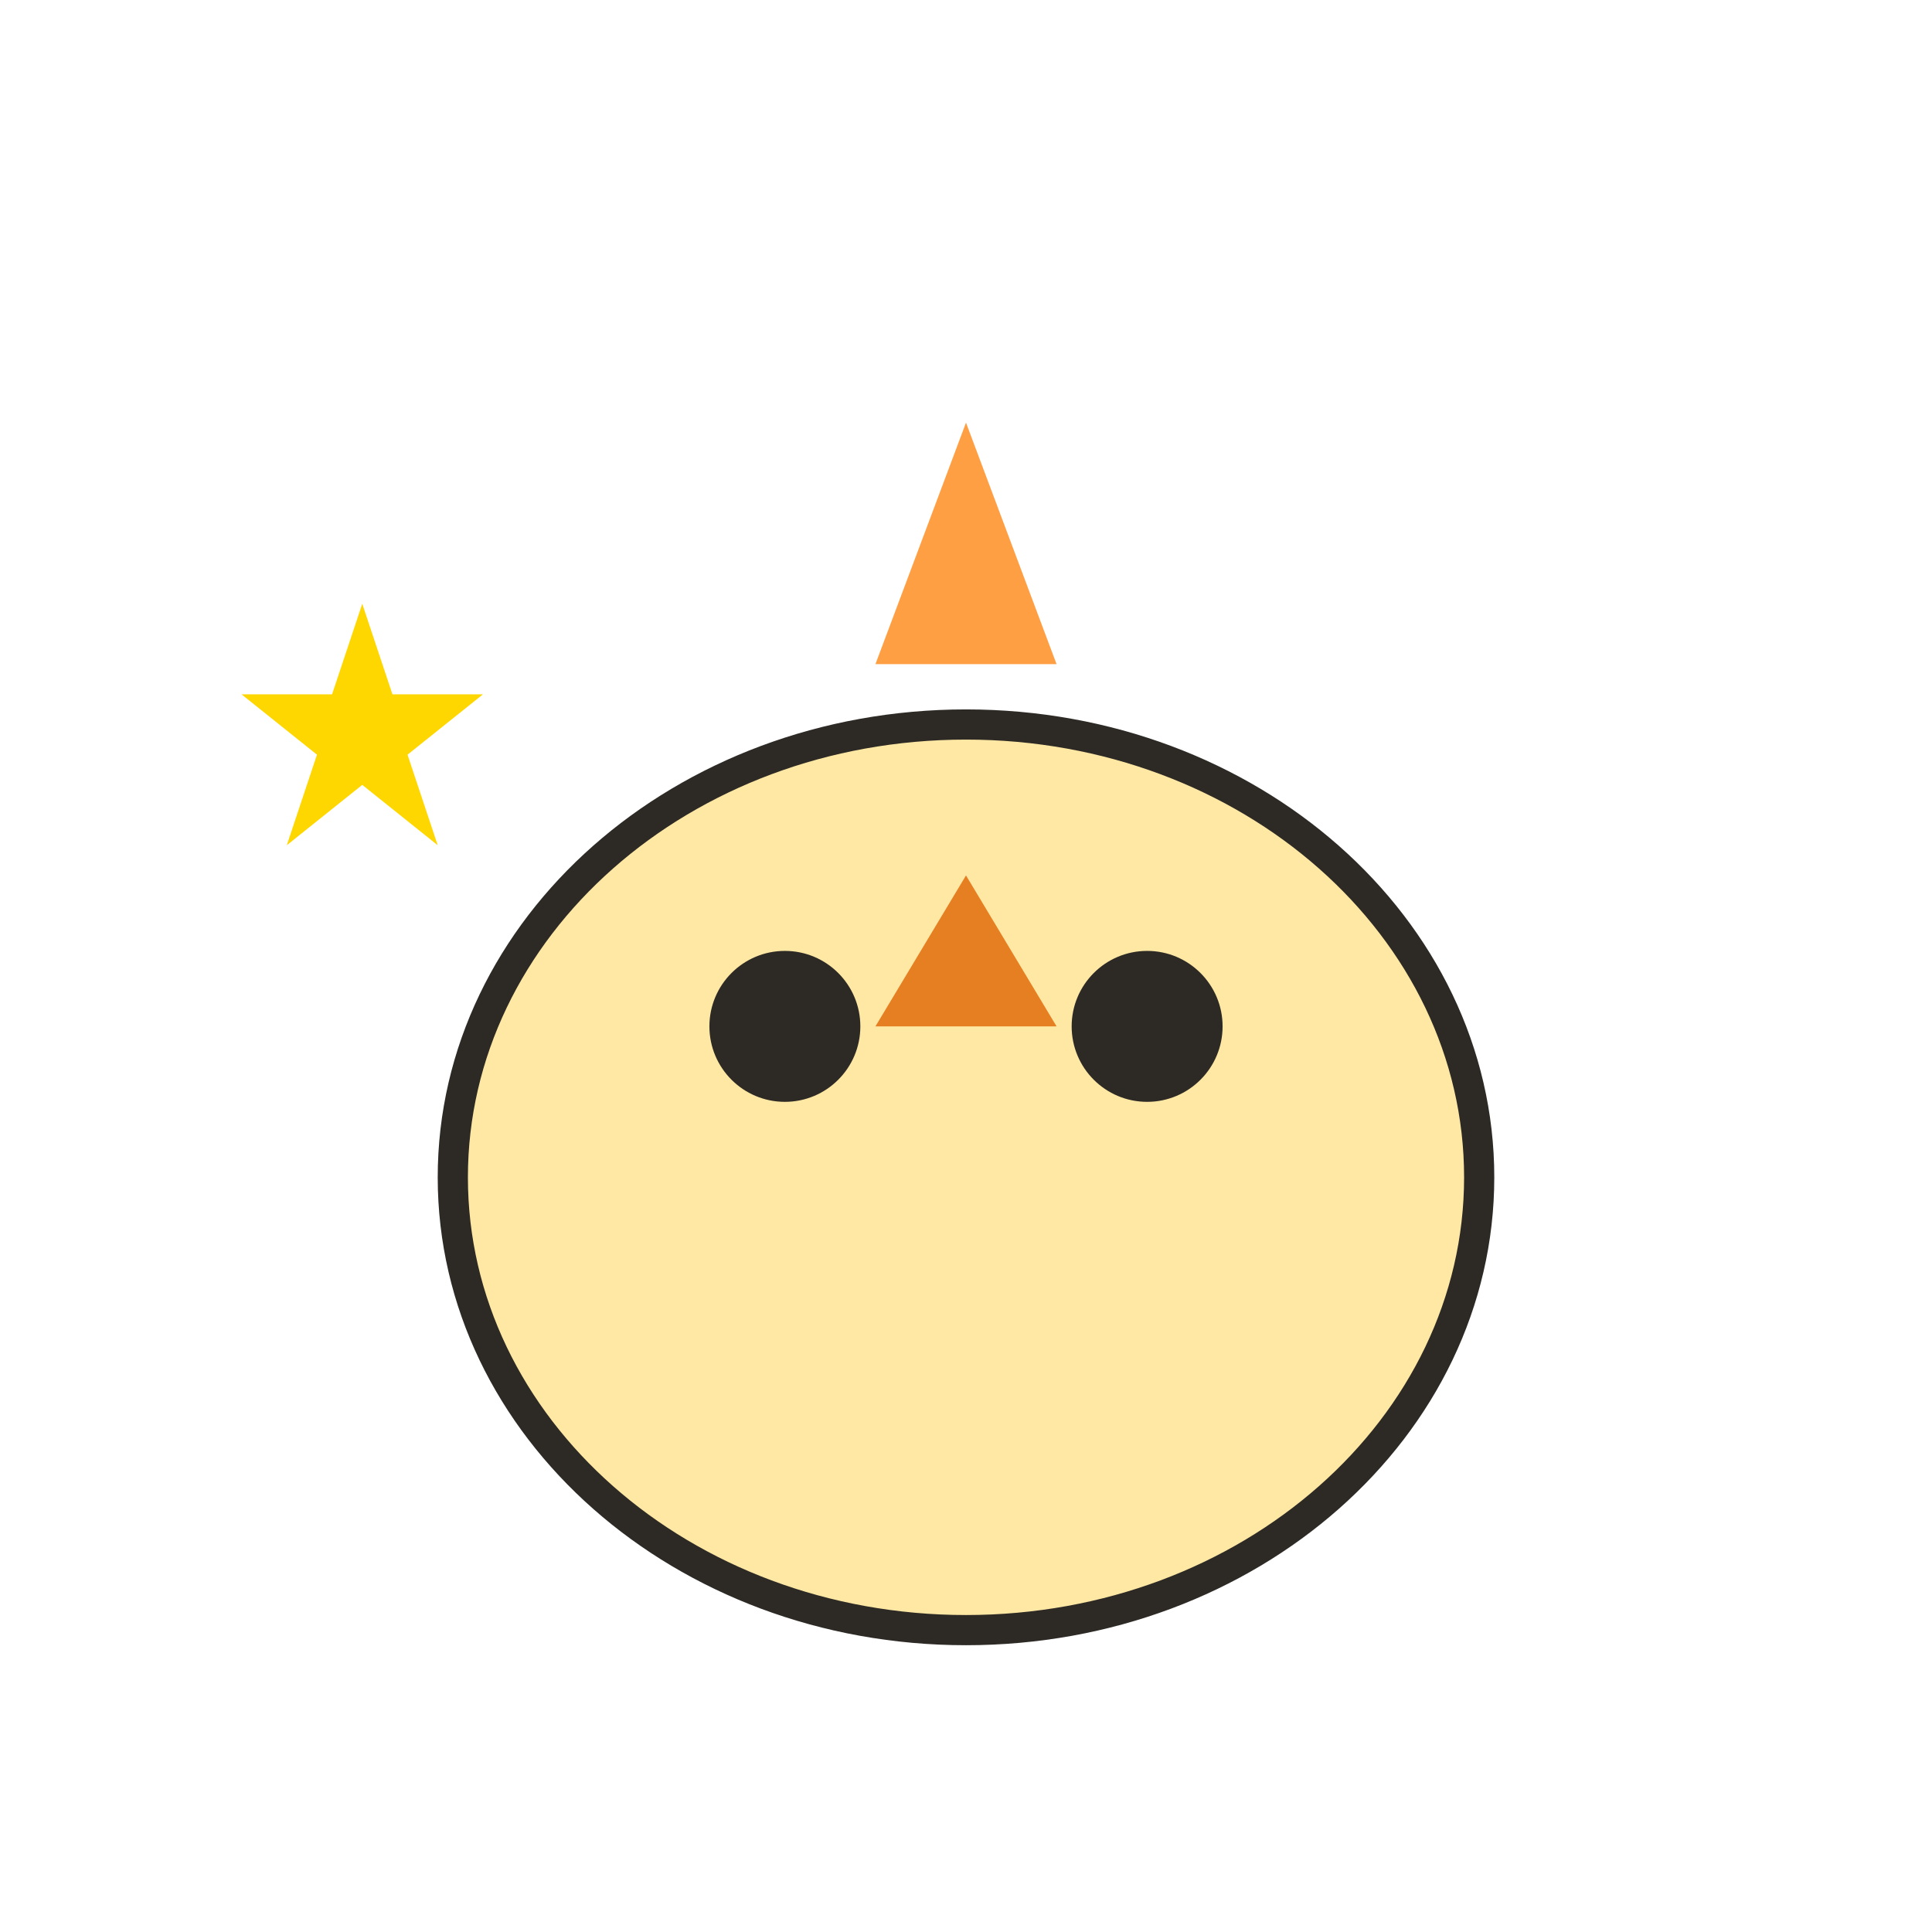
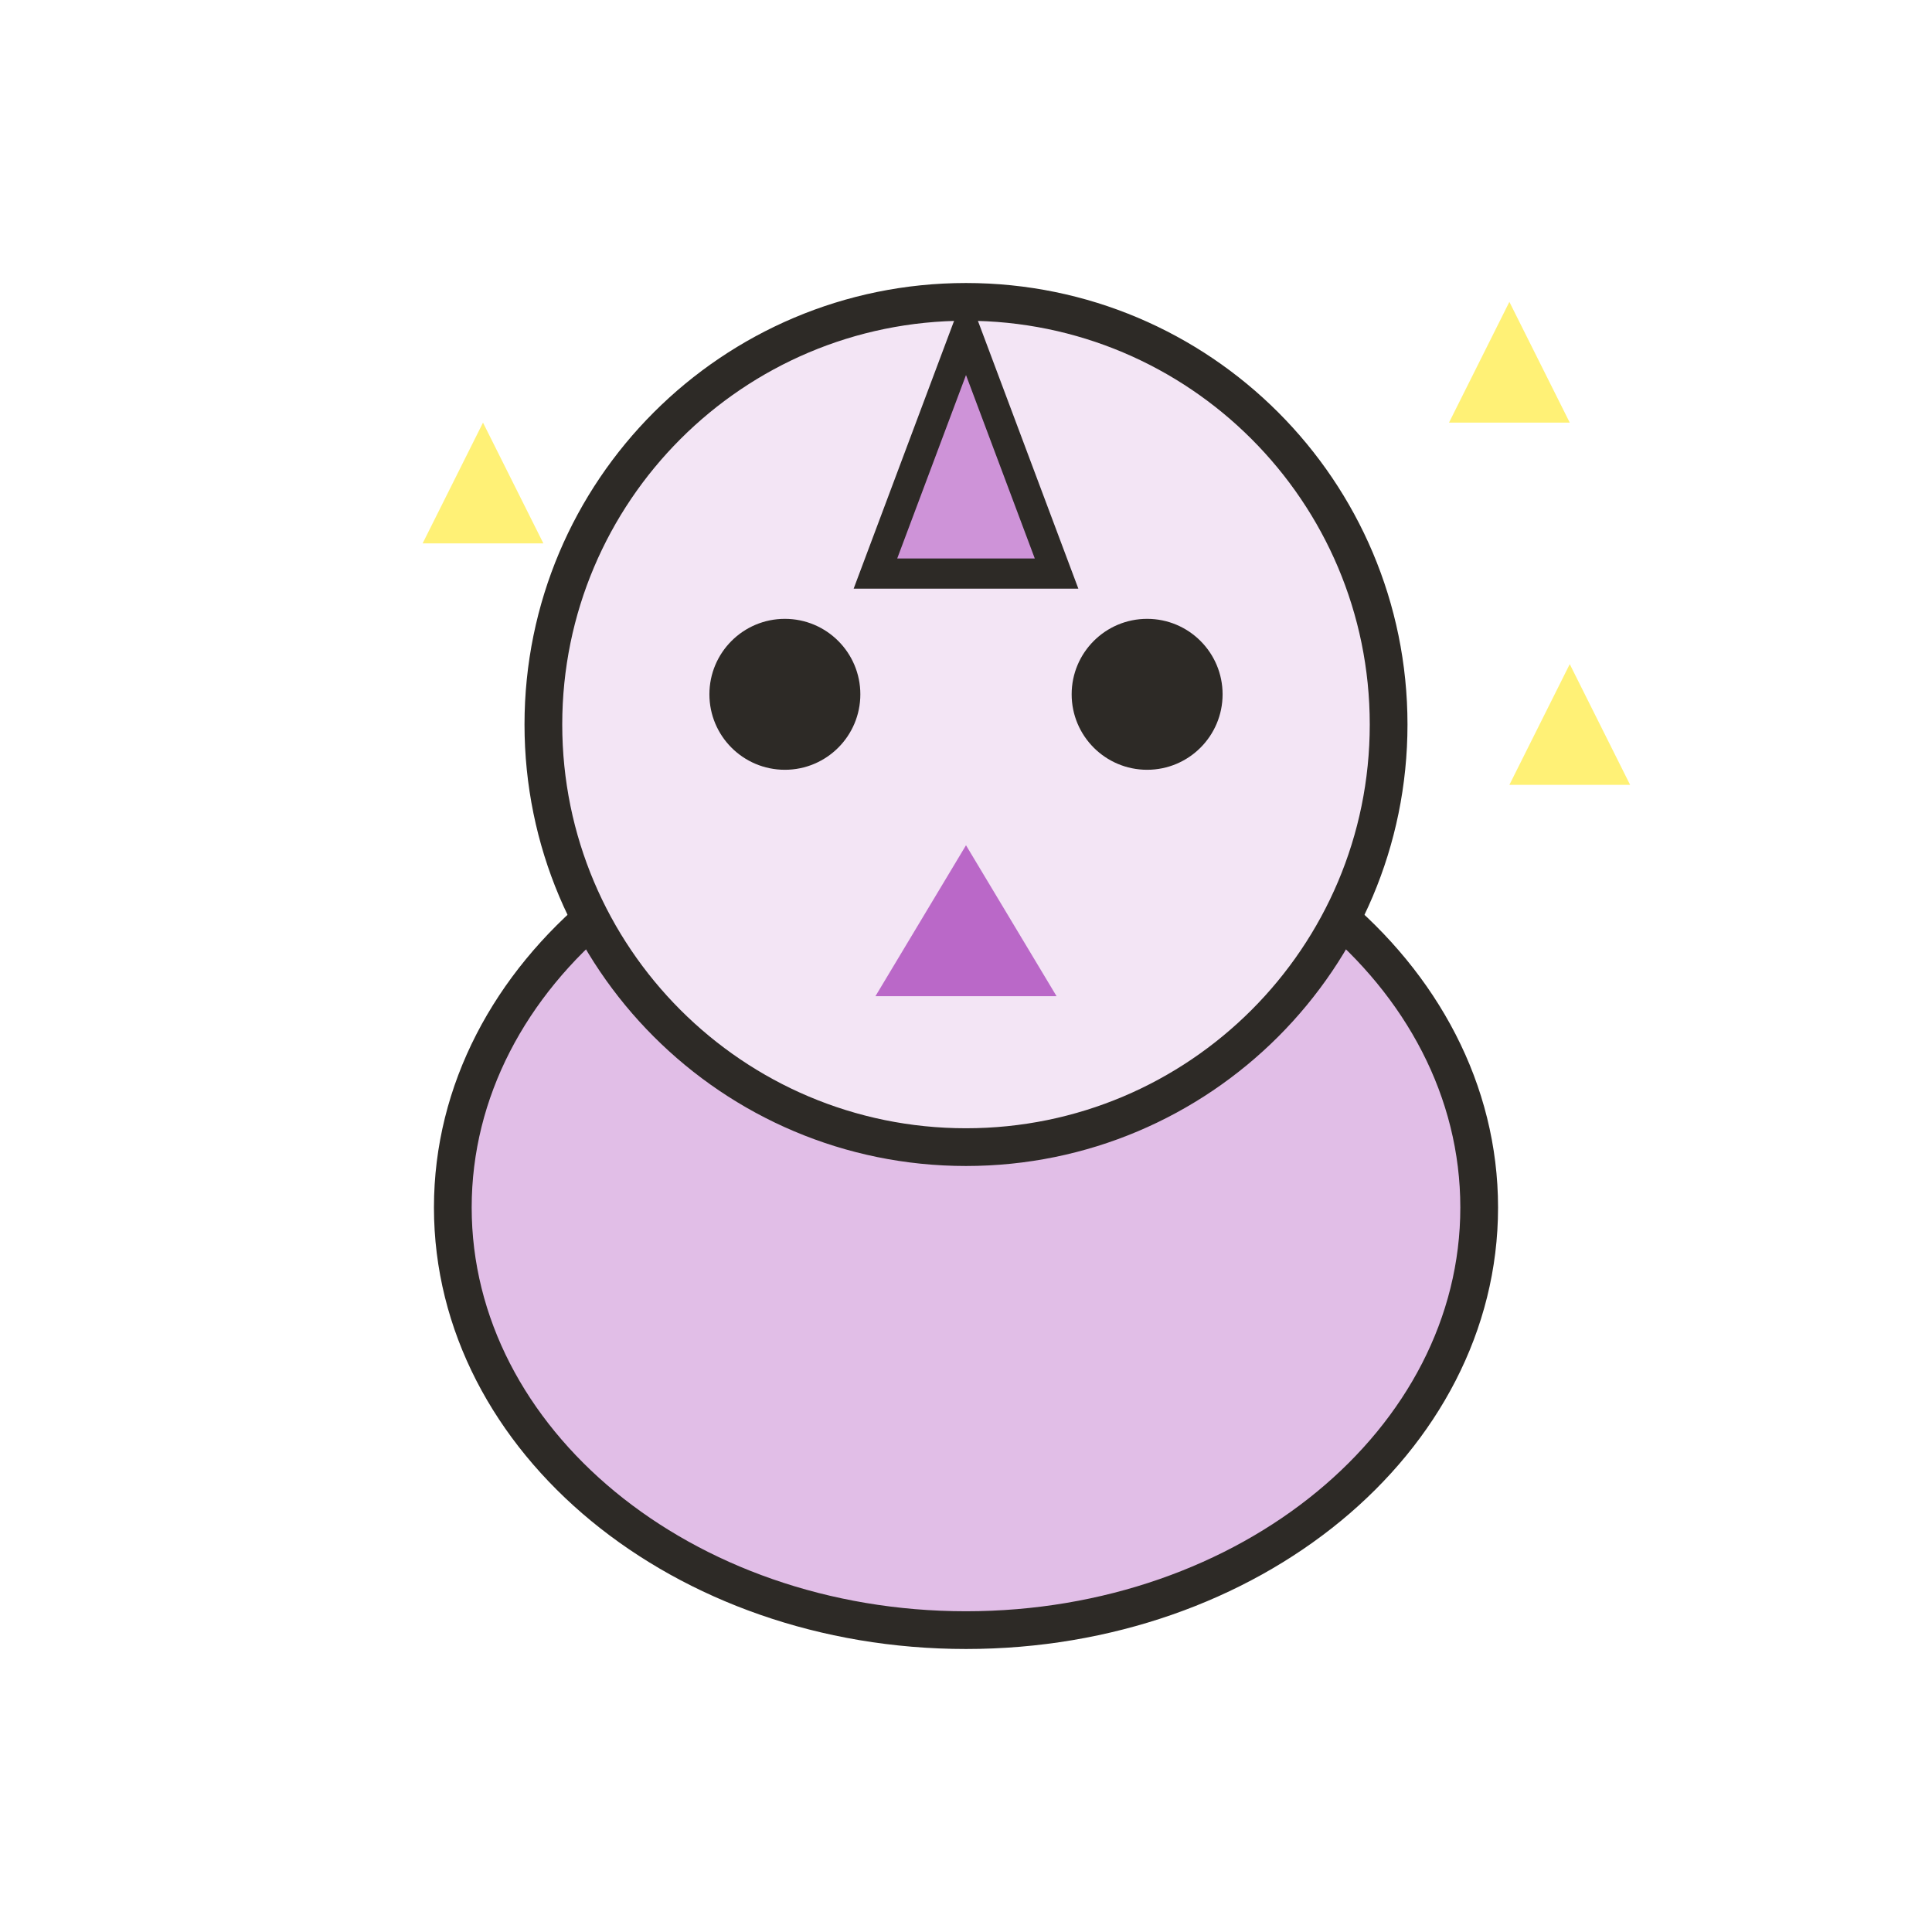
<svg xmlns="http://www.w3.org/2000/svg" viewBox="0 0 128 128" width="128" height="128">
-   <ellipse cx="64" cy="78" rx="34" ry="30" fill="#FFE8A3" stroke="#2D2A26" stroke-width="2" />
-   <polygon points="64,28 58,44 70,44" fill="#FF9F43" />
-   <circle cx="52" cy="68" r="5" fill="#2D2A26" />
-   <circle cx="76" cy="68" r="5" fill="#2D2A26" />
-   <polygon points="64,58 58,68 70,68" fill="#E67E22" />
-   <path d="M24 40 L26 46 L32 46 L27 50 L29 56 L24 52 L19 56 L21 50 L16 46 L22 46 Z" fill="#FFD700" />
+   <ellipse cx="64" cy="80" rx="34" ry="28" fill="#E1BEE7" stroke="#2D2A26" stroke-width="2.5" />
+   <circle cx="64" cy="48" r="28" fill="#F3E5F5" stroke="#2D2A26" stroke-width="2.5" />
+   <polygon points="64,22 58,38 70,38" fill="#CE93D8" stroke="#2D2A26" stroke-width="2" />
+   <circle cx="52" cy="46" r="5" fill="#2D2A26" />
+   <circle cx="76" cy="46" r="5" fill="#2D2A26" />
+   <polygon points="64,56 58,66 70,66" fill="#BA68C8" />
+   <polygon points="28,36 32,28 36,36" fill="#FFF176" />
+   <polygon points="96,28 100,20 104,28" fill="#FFF176" />
+   <polygon points="100,52 104,44 108,52" fill="#FFF176" />
</svg>
